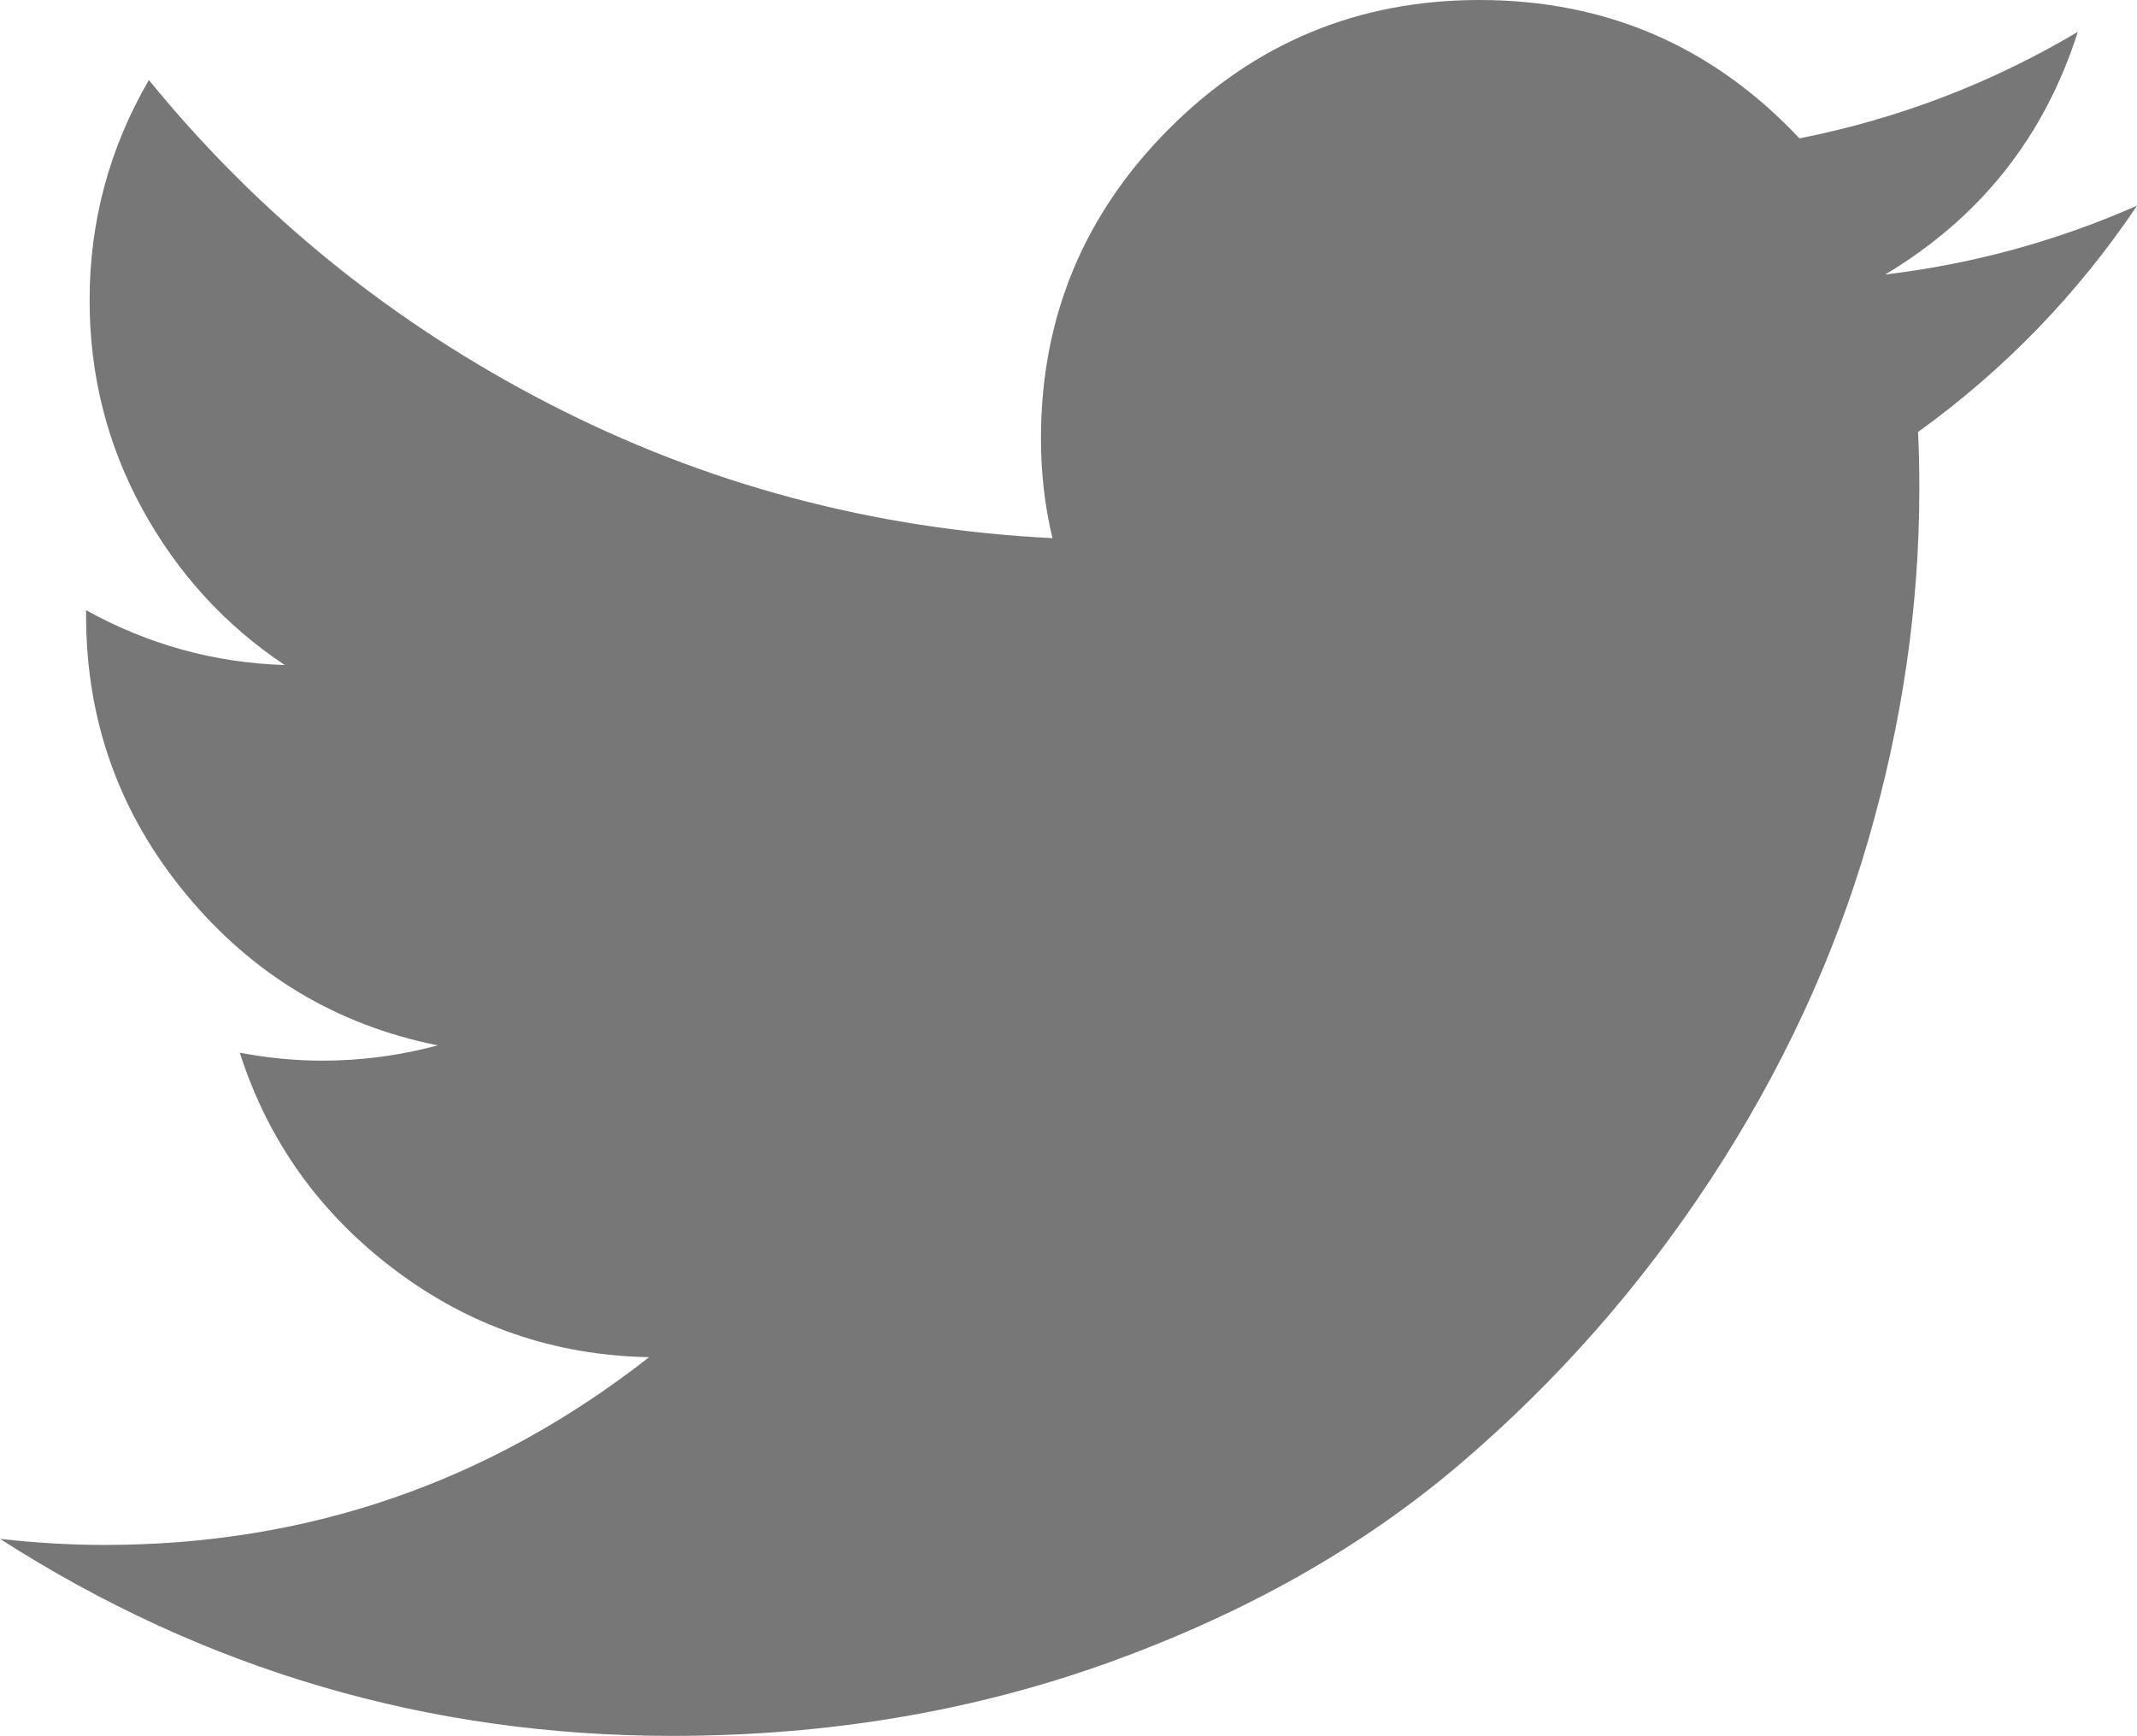
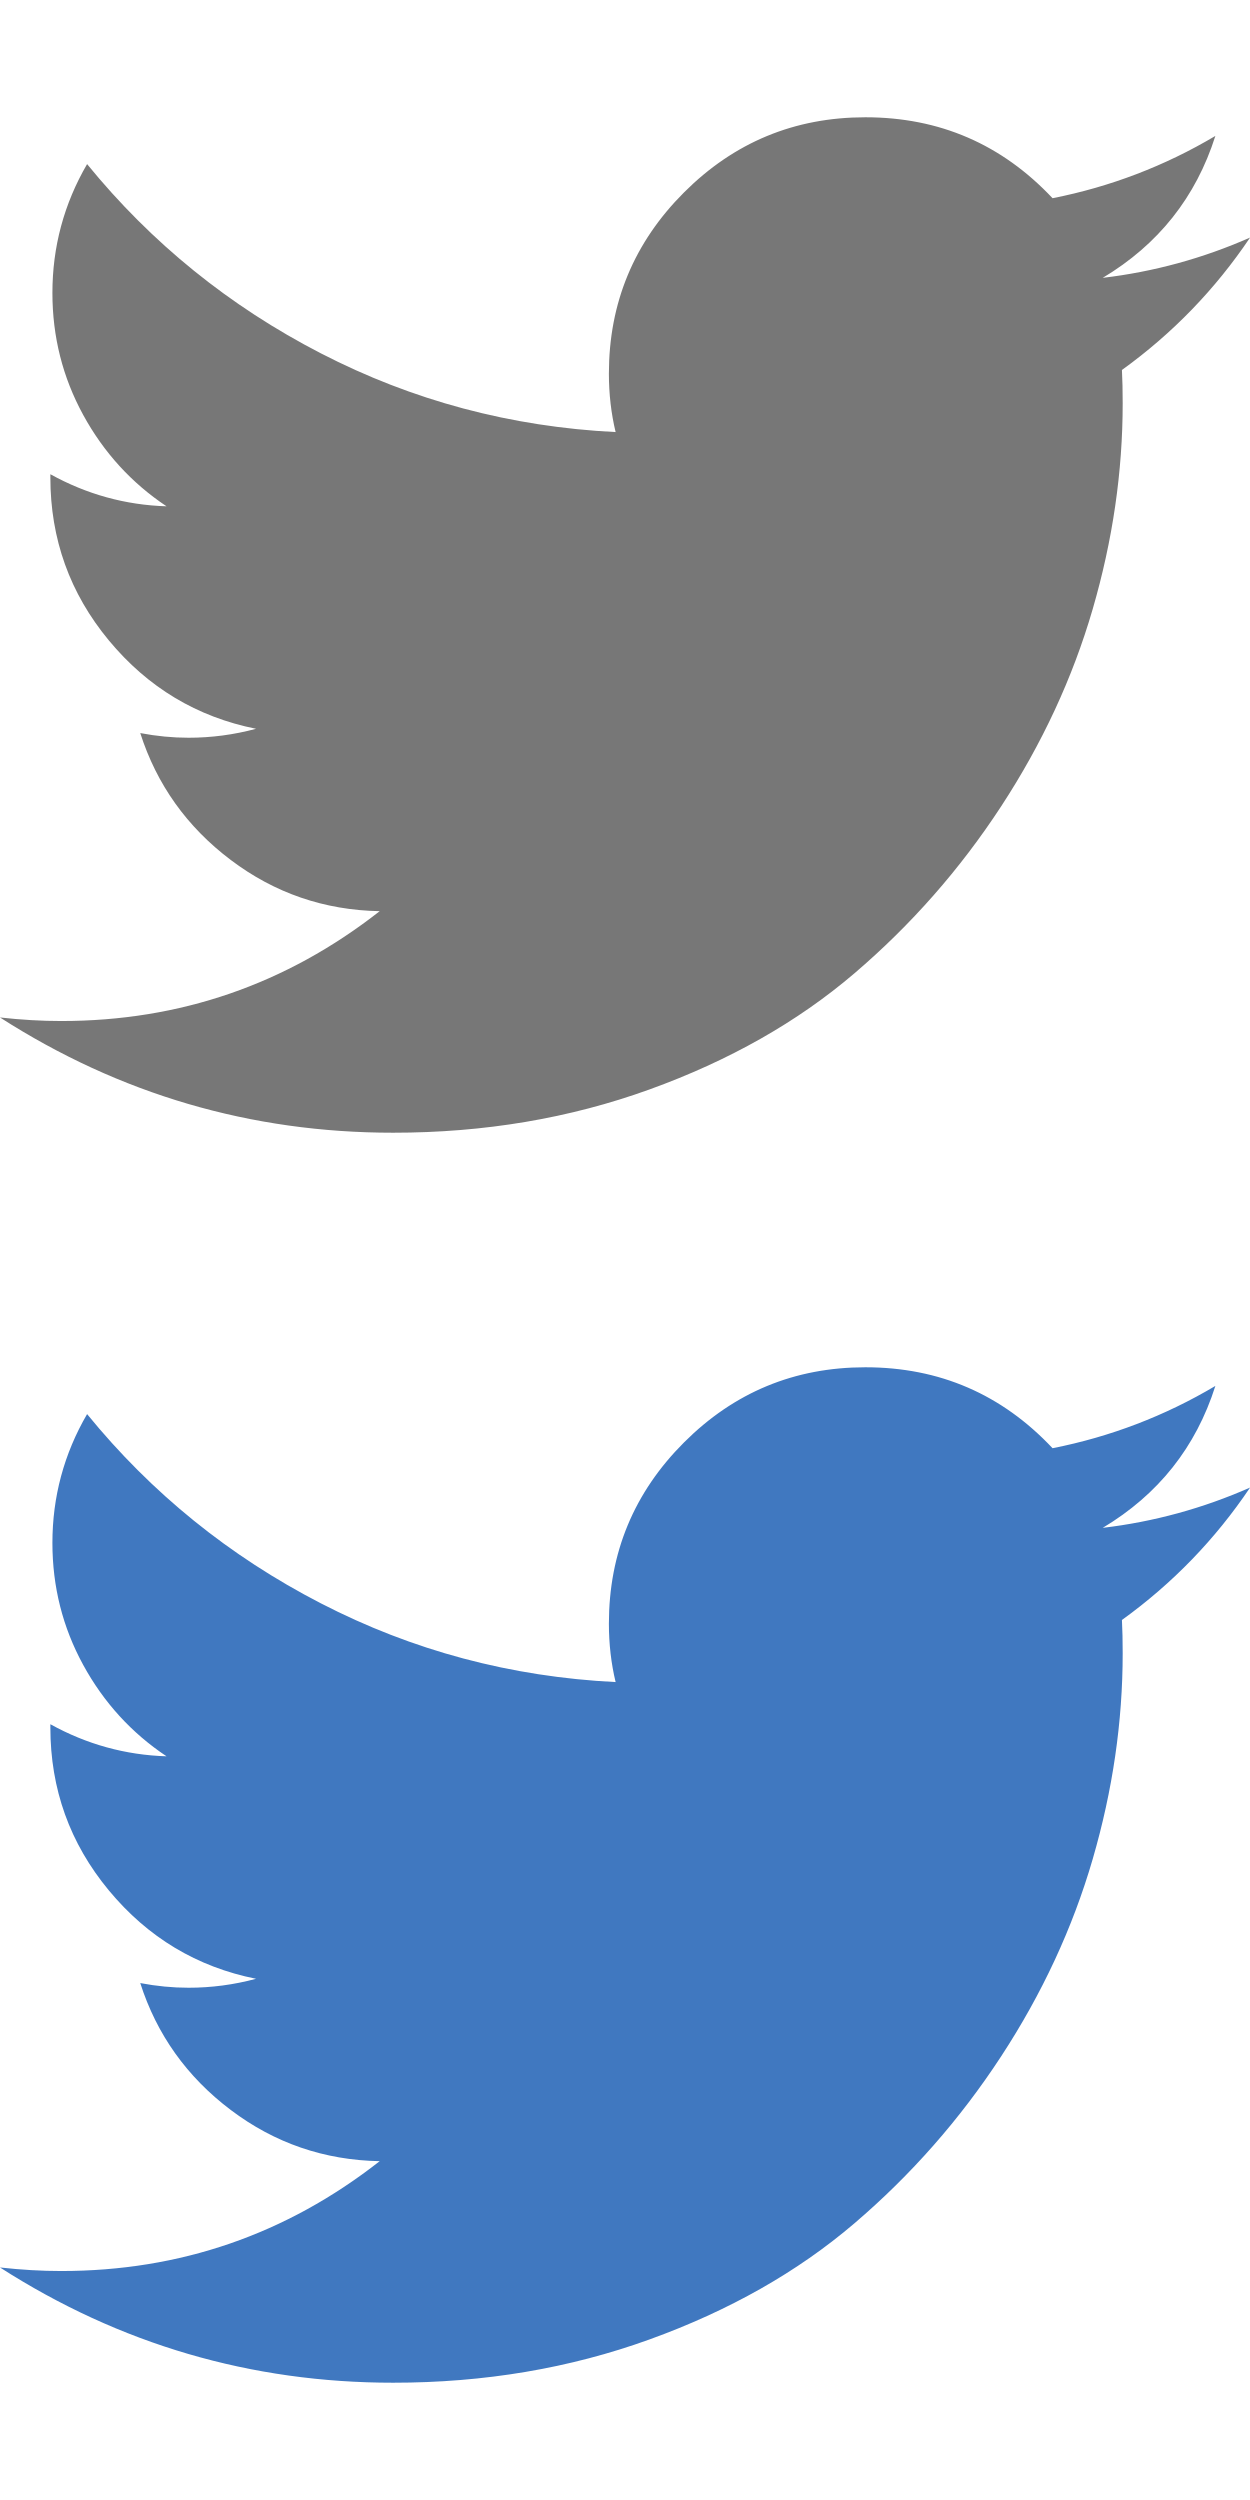
- <svg xmlns="http://www.w3.org/2000/svg" width="1231" height="1000">
-   <path fill="#777" d="M1231.052 118.453q-51.422 76.487 -126.173 130.403 .738 14.46 .738 32.687 0 101.273 -29.53 202.791 -29.53 101.519 -90.215 194.343 -60.685 92.824 -144.574 164.468 -83.889 71.644 -201.677 114.25 -117.788 42.606 -252.474 42.606 -210.2 0 -387.147 -113.493 31.406 3.495 60.242 3.495 175.605 0 313.687 -108.177 -81.877 -1.501 -146.654 -50.409 -64.777 -48.907 -89.156 -124.988 24.097 4.59 47.566 4.59 33.782 0 66.482 -8.812 -87.378 -17.5 -144.975 -87.04 -57.595 -69.539 -57.595 -160.523l0 -3.126q53.633 29.696 114.416 31.592 -51.762 -34.508 -82.079 -89.999 -30.319 -55.491 -30.319 -120.102 0 -68.143 34.151 -126.908 95.022 116.607 230.278 186.392 135.258 69.786 290.212 77.514 -6.609 -27.543 -6.621 -57.485 0 -104.546 73.994 -178.534 73.995 -73.988 178.541 -73.988 109.456 0 184.392 79.711 85.618 -16.959 160.333 -61.349 -28.785 90.59 -110.933 139.768 75.502 -8.972 145.088 -39.677z" />
+ <svg xmlns="http://www.w3.org/2000/svg" viewBox="0 0 1231 2462">
+   <path transform="translate(0 115.5)" fill="#777" d="M1231.052 118.453q-51.422 76.487 -126.173 130.403 .738 14.46 .738 32.687 0 101.273 -29.53 202.791 -29.53 101.519 -90.215 194.343 -60.685 92.824 -144.574 164.468 -83.889 71.644 -201.677 114.25 -117.788 42.606 -252.474 42.606 -210.2 0 -387.147 -113.493 31.406 3.495 60.242 3.495 175.605 0 313.687 -108.177 -81.877 -1.501 -146.654 -50.409 -64.777 -48.907 -89.156 -124.988 24.097 4.59 47.566 4.59 33.782 0 66.482 -8.812 -87.378 -17.5 -144.975 -87.04 -57.595 -69.539 -57.595 -160.523l0 -3.126q53.633 29.696 114.416 31.592 -51.762 -34.508 -82.079 -89.999 -30.319 -55.491 -30.319 -120.102 0 -68.143 34.151 -126.908 95.022 116.607 230.278 186.392 135.258 69.786 290.212 77.514 -6.609 -27.543 -6.621 -57.485 0 -104.546 73.994 -178.534 73.995 -73.988 178.541 -73.988 109.456 0 184.392 79.711 85.618 -16.959 160.333 -61.349 -28.785 90.59 -110.933 139.768 75.502 -8.972 145.088 -39.677z" />
+   <path transform="translate(0 1346.5)" fill="#4078c0" d="M1231.052 118.453q-51.422 76.487 -126.173 130.403 .738 14.46 .738 32.687 0 101.273 -29.53 202.791 -29.53 101.519 -90.215 194.343 -60.685 92.824 -144.574 164.468 -83.889 71.644 -201.677 114.25 -117.788 42.606 -252.474 42.606 -210.2 0 -387.147 -113.493 31.406 3.495 60.242 3.495 175.605 0 313.687 -108.177 -81.877 -1.501 -146.654 -50.409 -64.777 -48.907 -89.156 -124.988 24.097 4.59 47.566 4.59 33.782 0 66.482 -8.812 -87.378 -17.5 -144.975 -87.04 -57.595 -69.539 -57.595 -160.523l0 -3.126q53.633 29.696 114.416 31.592 -51.762 -34.508 -82.079 -89.999 -30.319 -55.491 -30.319 -120.102 0 -68.143 34.151 -126.908 95.022 116.607 230.278 186.392 135.258 69.786 290.212 77.514 -6.609 -27.543 -6.621 -57.485 0 -104.546 73.994 -178.534 73.995 -73.988 178.541 -73.988 109.456 0 184.392 79.711 85.618 -16.959 160.333 -61.349 -28.785 90.59 -110.933 139.768 75.502 -8.972 145.088 -39.677z" />
</svg>
